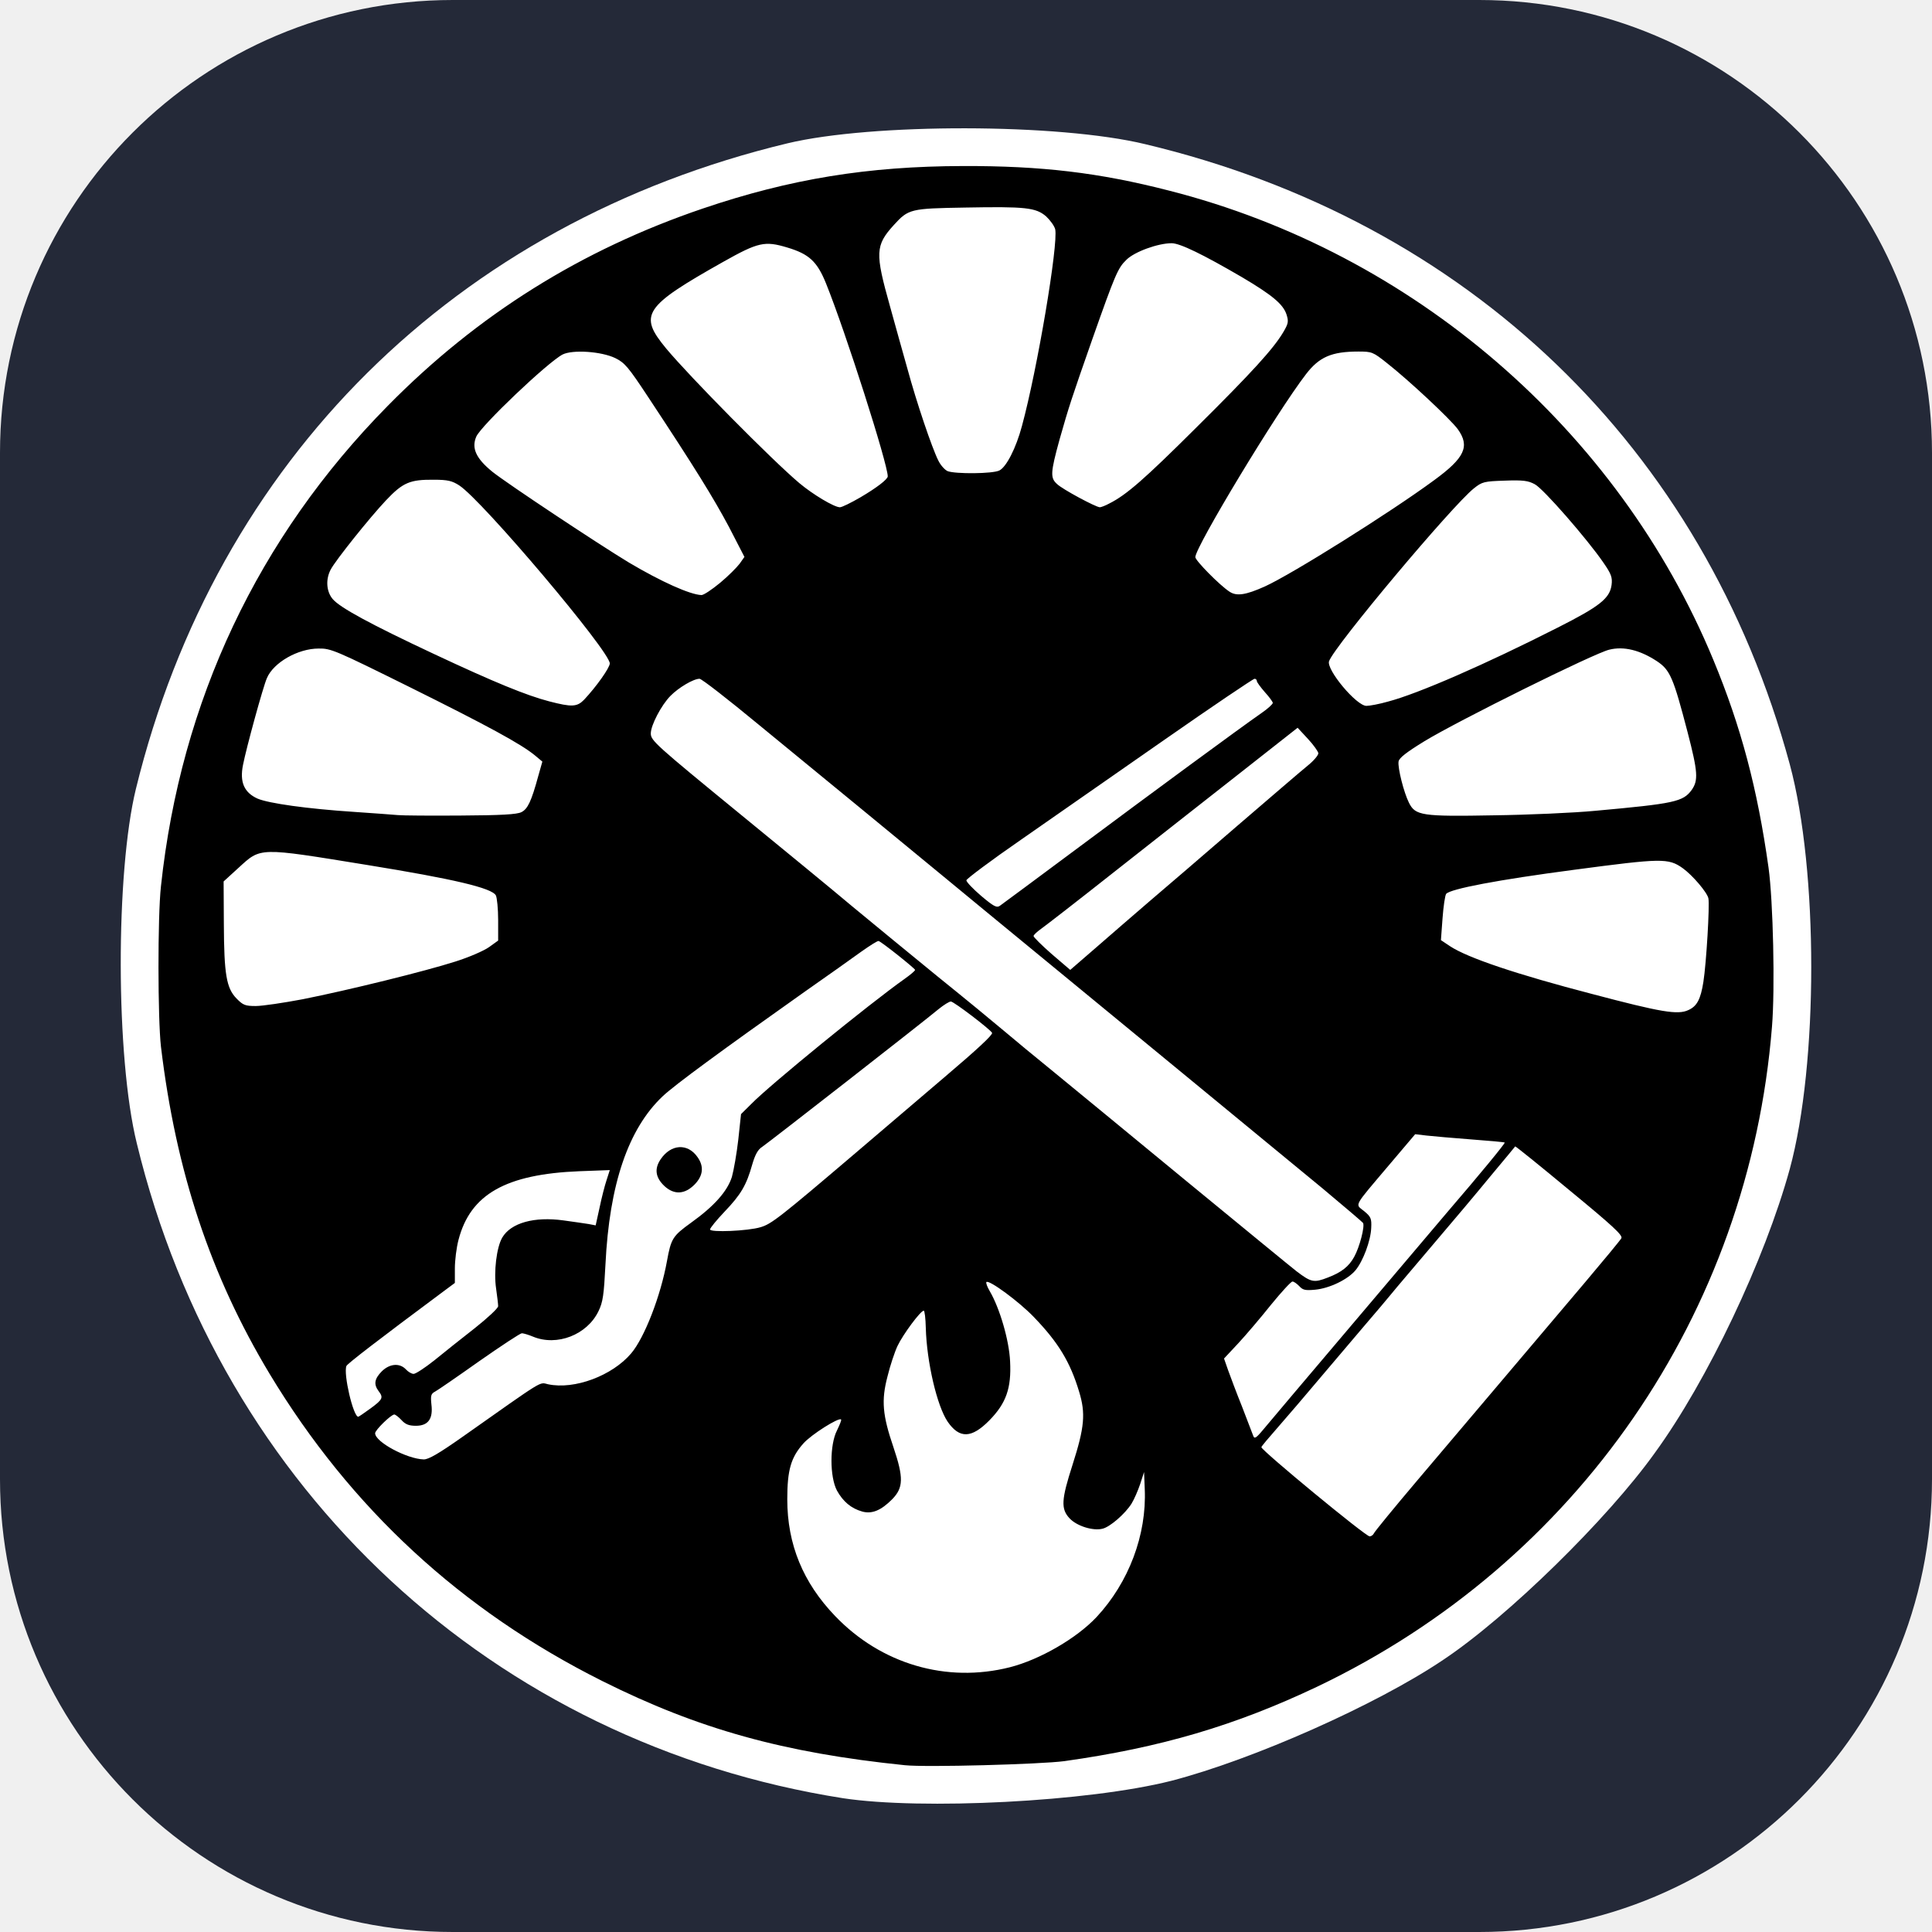
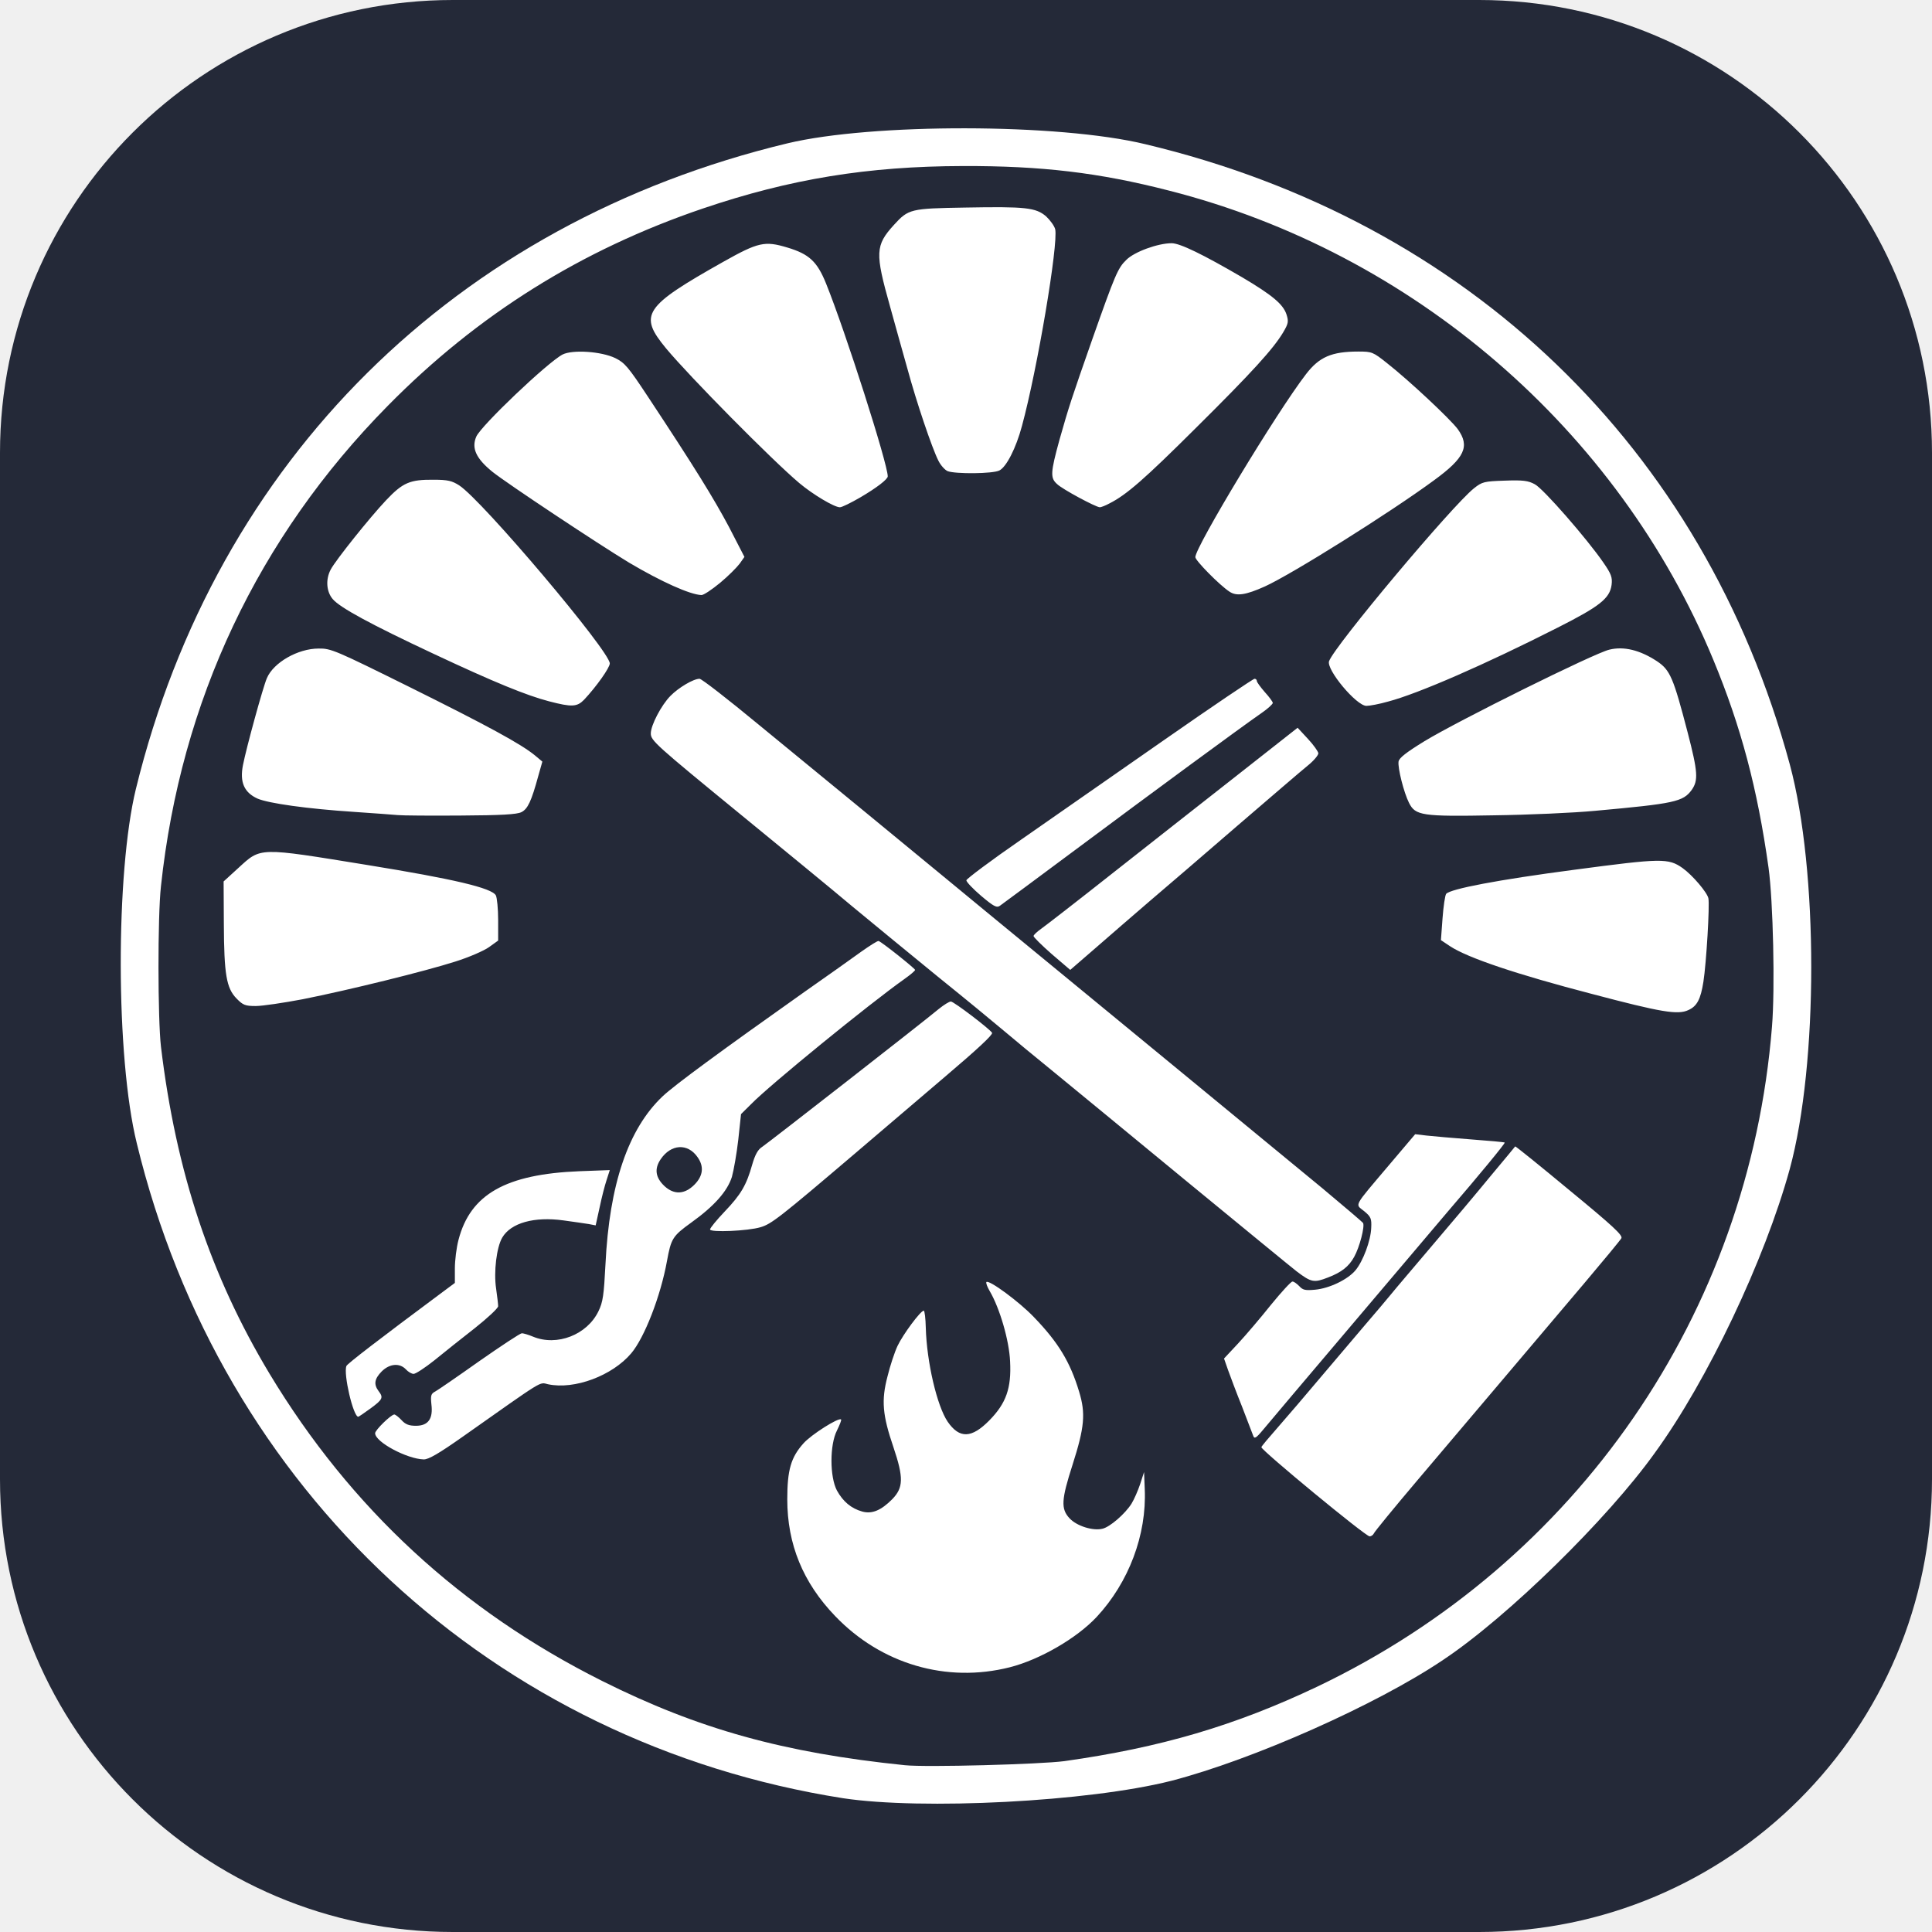
<svg xmlns="http://www.w3.org/2000/svg" width="256" height="256" viewBox="0 0 256 256" fill="none" id="foundry">
  <style>
#foundry {
    rect {fill: #242938}
    
    @media (prefers-color-scheme: light) {
        rect {fill: #F4F2ED}
+         path.black{fill: #000000}
+         path.white{fill: #ffffff}
    }
}   
</style>
  <rect width="256" height="256" fill="#242938" rx="60" />
  <path class="black" d="M111.716 238.274C65.412 230.992 29.276 197.499 18.129 151.506C15.311 140.098 15.311 115.585 18.006 104.542C28.663 60.976 60.39 29.545 104.366 18.987C115.513 16.318 140.257 16.318 151.772 19.109C194.523 29.302 225.76 59.277 237.152 101.265C240.949 115.342 240.949 140.948 237.152 154.904C233.845 166.918 226.25 182.936 219.268 192.523C213.02 201.261 199.79 214.246 191.216 219.949C182.396 225.895 165.982 233.177 155.202 235.968C144.177 238.759 122.128 239.851 111.716 238.274Z" fill="white" />
-   <path class="black" d="M113.263 223.578C109.863 221.883 106.706 218.856 104.521 215.344C101.364 210.501 101 208.806 101 200.087C101 188.827 102.578 186.163 109.256 186.163C112.413 186.163 113.141 185.678 113.141 183.741C113.141 182.409 113.991 179.261 114.962 176.96C116.541 172.964 117.026 172.722 121.276 173.086C125.161 173.449 125.89 173.933 126.254 176.476C126.375 178.171 126.861 180.835 127.225 182.53C127.832 185.073 128.075 185.194 129.046 183.499C129.775 182.288 129.653 180.351 128.925 178.292C128.318 176.597 127.711 173.449 127.711 171.511C127.711 168.242 128.075 168 132.082 168C140.823 168 147.987 179.503 146.894 191.49C146.53 194.881 146.53 196.939 146.773 196.213C147.137 195.365 149.322 194.639 151.629 194.639H156L155.272 201.662C154.543 210.985 150.779 218.008 144.466 222.125C140.095 225.031 138.031 225.515 129.046 225.878C120.183 226.242 117.755 225.878 113.263 223.578Z" fill="white" />
-   <path d="M88.066 157.182C86.848 156.047 86.674 154.882 87.544 153.602C88.907 151.593 91.112 151.448 92.417 153.311C93.316 154.562 93.171 155.814 92.011 156.978C90.735 158.259 89.342 158.346 88.066 157.182Z" fill="black" />
-   <path d="M119.896 233.899C103.835 232.253 92.544 229.114 79.804 222.745C61.118 213.385 46.476 199.868 35.728 182.046C27.91 169.038 23.321 155.312 21.328 138.685C20.906 135.037 20.876 121.491 21.328 117.424C23.955 92.873 34.189 71.222 51.367 53.788C63.291 41.677 77.027 33.095 93.148 27.623C104.711 23.705 114.975 22.031 127.594 22.001C138.009 21.971 145.617 22.868 154.915 25.26C187.217 33.484 214.417 56.928 227.037 87.46C230.689 96.282 232.864 104.445 234.341 114.972C234.947 119.367 235.218 130.97 234.796 136.054C231.747 174.061 208.953 207.075 174.538 223.492C163.64 228.666 153.768 231.567 141.028 233.36C137.858 233.78 122.733 234.198 119.896 233.899ZM133.813 220.92C137.798 219.904 142.688 217.064 145.315 214.252C149.571 209.677 151.956 203.367 151.685 197.297L151.594 195.054L151.081 196.639C150.779 197.536 150.266 198.702 149.934 199.24C149.088 200.586 147.096 202.32 146.1 202.56C144.832 202.889 142.658 202.201 141.722 201.184C140.545 199.928 140.635 198.702 142.115 194.097C143.715 189.103 143.866 187.279 142.99 184.408C141.813 180.491 140.243 177.889 137.013 174.54C135.111 172.536 131.065 169.546 130.703 169.875C130.613 169.994 130.824 170.533 131.156 171.101C132.454 173.314 133.722 177.59 133.843 180.401C134.024 183.93 133.33 185.933 131.096 188.206C128.741 190.598 127.141 190.658 125.571 188.385C124.152 186.292 122.794 180.461 122.673 175.945C122.643 174.689 122.522 173.673 122.401 173.673C121.979 173.673 119.654 176.812 118.929 178.338C118.537 179.175 117.933 180.999 117.601 182.375C116.756 185.574 116.937 187.518 118.386 191.764C119.745 195.801 119.714 197.117 118.235 198.642C116.756 200.137 115.548 200.646 114.25 200.287C112.771 199.868 111.714 198.971 110.899 197.506C109.933 195.682 109.933 191.436 110.899 189.552C111.262 188.804 111.533 188.146 111.443 188.086C111.141 187.787 107.488 190.09 106.461 191.256C104.801 193.11 104.318 194.785 104.318 198.672C104.318 204.623 106.401 209.707 110.658 214.132C116.756 220.502 125.42 223.044 133.813 220.92ZM182.025 203.218C182.085 203.008 184.711 199.809 187.851 196.1C190.991 192.392 196.244 186.202 199.504 182.345C202.764 178.487 207.504 172.895 210.011 169.935C212.515 166.974 214.69 164.343 214.841 164.074C215.051 163.685 213.693 162.429 207.987 157.734C204.063 154.474 200.832 151.873 200.772 151.903C200.742 151.962 199.293 153.697 197.572 155.76C195.881 157.824 192.44 161.921 189.934 164.851C187.459 167.782 184.923 170.742 184.349 171.46C183.775 172.148 182.236 174.002 180.908 175.527C179.609 177.052 176.953 180.192 175.021 182.464C173.089 184.767 170.523 187.757 169.345 189.103C168.138 190.479 167.141 191.645 167.141 191.764C167.141 192.183 180.938 203.576 181.481 203.576C181.693 203.576 181.934 203.397 182.025 203.218ZM61.329 190.359C72.318 182.614 71.412 183.152 72.62 183.421C76.121 184.169 81.133 182.285 83.638 179.324C85.389 177.261 87.533 171.759 88.378 167.094C88.922 164.104 89.133 163.774 91.578 162.01C94.627 159.827 96.378 157.854 96.982 155.94C97.224 155.072 97.616 152.86 97.827 151.006L98.19 147.626L99.548 146.281C101.963 143.799 115.126 133.063 119.896 129.684C120.65 129.146 121.254 128.638 121.254 128.518C121.254 128.338 116.877 124.84 116.424 124.69C116.303 124.63 115.277 125.288 114.129 126.096C112.982 126.933 109.601 129.325 106.612 131.419C95.624 139.194 89.344 143.799 87.805 145.264C83.246 149.57 80.74 156.927 80.227 167.542C80.016 171.609 79.895 172.536 79.291 173.762C77.782 176.872 73.797 178.427 70.627 177.112C70.053 176.872 69.359 176.663 69.148 176.663C68.936 176.663 66.4 178.338 63.533 180.341C60.665 182.375 58.008 184.199 57.676 184.378C57.102 184.677 57.042 184.916 57.163 186.083C57.404 187.997 56.74 188.924 55.11 188.924C54.204 188.924 53.721 188.744 53.208 188.176C52.816 187.757 52.393 187.428 52.242 187.428C51.789 187.458 49.706 189.492 49.706 189.91C49.706 191.077 53.932 193.319 56.136 193.379C56.77 193.409 58.189 192.572 61.329 190.359ZM179.066 175.616C184.893 168.739 190.629 161.98 191.836 160.545C196.032 155.671 199.474 151.484 199.383 151.394C199.323 151.335 197.33 151.155 194.915 150.976C192.5 150.796 189.874 150.557 189.028 150.467L187.519 150.288L184.047 154.385C179.217 160.096 179.549 159.498 180.757 160.485C181.662 161.233 181.753 161.472 181.693 162.698C181.632 164.402 180.606 167.124 179.609 168.32C178.583 169.546 176.168 170.712 174.266 170.892C172.968 171.011 172.636 170.951 172.153 170.413C171.821 170.084 171.428 169.785 171.247 169.815C171.066 169.815 169.798 171.191 168.409 172.895C167.051 174.6 165.089 176.902 164.062 178.009L162.19 180.012L162.734 181.567C163.036 182.405 163.851 184.588 164.575 186.382C165.27 188.206 165.934 189.91 166.055 190.239C166.205 190.688 166.417 190.598 167.383 189.432C167.987 188.684 173.27 182.464 179.066 175.616ZM49.102 186.621C50.733 185.425 50.823 185.186 50.159 184.318C49.495 183.421 49.615 182.704 50.581 181.717C51.638 180.67 52.966 180.58 53.782 181.448C54.084 181.777 54.536 182.046 54.808 182.046C55.08 182.046 56.318 181.238 57.555 180.252C58.793 179.235 61.208 177.321 62.929 175.975C64.619 174.63 66.008 173.344 66.008 173.075C66.008 172.835 65.887 171.789 65.737 170.742C65.404 168.529 65.797 165.27 66.552 163.984C67.699 162.04 70.778 161.173 74.672 161.711C75.971 161.891 77.45 162.1 77.993 162.19L78.929 162.369L79.442 160.037C79.714 158.721 80.137 157.076 80.378 156.358L80.801 155.043L76.786 155.192C67.035 155.581 62.325 158.242 60.755 164.283C60.483 165.3 60.272 167.004 60.272 168.081V169.994L58.703 171.161C50.098 177.56 46.023 180.7 45.902 180.999C45.48 182.046 46.808 187.727 47.472 187.727C47.532 187.727 48.287 187.219 49.102 186.621ZM175.957 169.277C177.768 168.589 178.734 167.811 179.428 166.556C180.153 165.27 180.877 162.459 180.606 162.04C180.485 161.891 178.07 159.827 175.202 157.435C170.341 153.428 144.107 131.837 135.292 124.601C133.149 122.836 128.771 119.248 125.632 116.646C122.462 114.044 117.179 109.679 113.858 106.957C110.537 104.236 104.529 99.302 100.484 95.983C96.469 92.663 92.967 89.942 92.695 89.942C91.88 89.942 89.918 91.108 88.831 92.215C87.624 93.441 86.235 96.102 86.235 97.179C86.235 98.136 86.808 98.644 98.31 108.064C103.714 112.49 110.326 117.902 112.982 120.145C115.669 122.358 120.741 126.544 124.273 129.415C127.835 132.286 131.76 135.515 133.028 136.592C134.296 137.668 137.224 140.091 139.549 141.975C141.843 143.859 149.783 150.378 157.179 156.478C164.575 162.548 171.157 167.961 171.821 168.469C173.753 169.935 174.115 169.994 175.957 169.277ZM100.786 162.608C102.205 162.19 103.261 161.382 113.375 152.77C117.933 148.883 123.307 144.307 125.299 142.603C129.526 139.014 131.549 137.13 131.458 136.861C131.277 136.442 126.386 132.705 125.994 132.705C125.782 132.705 125.058 133.153 124.394 133.691C122.401 135.366 101.843 151.394 100.997 151.962C100.424 152.321 100.061 152.979 99.669 154.325C98.914 157.016 98.19 158.272 96.016 160.545C94.96 161.651 94.084 162.728 94.084 162.907C94.084 163.326 99.126 163.117 100.786 162.608ZM223.715 133.841C224.862 133.332 225.345 132.405 225.708 130.103C226.101 127.591 226.554 119.966 226.372 119.038C226.222 118.261 224.259 115.958 222.961 115.031C221.059 113.686 220.154 113.716 208.651 115.241C198.417 116.586 192.198 117.783 191.625 118.44C191.474 118.65 191.262 120.085 191.142 121.7L190.93 124.571L192.138 125.378C194.493 126.933 201.013 129.116 210.885 131.688C220.154 134.14 222.327 134.499 223.715 133.841ZM40.106 132.405C46.265 131.179 56.318 128.697 60.333 127.412C62.144 126.843 64.136 125.976 64.801 125.498L66.008 124.63V121.909C66.008 120.414 65.857 118.949 65.706 118.65C65.193 117.663 60.091 116.467 48.65 114.613C34.098 112.25 34.612 112.25 31.562 115.031L29.63 116.796L29.661 122.418C29.691 129.086 29.993 130.94 31.351 132.316C32.197 133.183 32.498 133.303 33.887 133.303C34.762 133.303 37.57 132.884 40.106 132.405ZM152.349 119.397C154.462 117.603 159.715 113.088 164.002 109.38C168.319 105.671 172.455 102.113 173.27 101.455C174.055 100.827 174.689 100.079 174.689 99.81C174.658 99.571 174.055 98.704 173.3 97.896L171.941 96.431L171.217 96.999C170.824 97.299 167.323 100.05 163.458 103.1C159.594 106.12 152.5 111.712 147.669 115.51C142.869 119.308 138.462 122.717 137.949 123.076C137.405 123.464 136.952 123.883 136.952 124.032C136.952 124.182 138.039 125.259 139.367 126.425L141.813 128.518L145.164 125.617C147.005 124.002 150.236 121.221 152.349 119.397ZM143.05 112.191C152.681 105.014 164.183 96.551 167.232 94.428C168.017 93.889 168.651 93.291 168.651 93.142C168.651 92.992 168.168 92.334 167.594 91.707C167.021 91.049 166.538 90.391 166.538 90.241C166.538 90.062 166.387 89.942 166.236 89.942C166.055 89.942 160.651 93.59 154.22 98.076C147.79 102.562 139.277 108.482 135.292 111.264C131.307 114.015 128.047 116.467 128.047 116.646C128.047 116.856 128.922 117.783 130.009 118.71C131.639 120.085 132.062 120.324 132.484 120.025C132.756 119.846 137.496 116.317 143.05 112.191ZM69.087 107.615C69.933 107.197 70.416 106.15 71.322 102.831L71.865 100.917L70.899 100.109C69.057 98.584 64.589 96.162 54.295 91.049C44.453 86.174 43.849 85.905 42.219 85.935C39.472 85.935 36.242 87.789 35.366 89.852C34.853 91.019 32.649 99.063 32.197 101.365C31.744 103.638 32.347 105.014 34.129 105.821C35.608 106.449 40.649 107.167 46.989 107.585C49.555 107.765 52.151 107.944 52.725 108.004C53.299 108.064 57.042 108.094 61.027 108.064C66.461 108.034 68.484 107.914 69.087 107.615ZM211.368 107.436C221.905 106.479 223.022 106.24 224.169 104.655C225.044 103.399 224.984 102.292 223.625 97.059C221.723 89.763 221.3 88.776 219.549 87.61C217.315 86.144 215.173 85.606 213.241 86.084C211.278 86.533 193.194 95.504 188.727 98.225C186.342 99.691 185.376 100.438 185.315 100.917C185.194 101.754 186.01 105.014 186.704 106.389C187.549 108.064 188.394 108.213 197.934 108.034C202.493 107.974 208.561 107.705 211.368 107.436ZM77.389 92.723C79.02 90.989 80.801 88.477 80.801 87.909C80.801 86.294 63.925 66.318 60.846 64.315C59.91 63.717 59.336 63.567 57.495 63.567C54.325 63.537 53.389 63.926 51.155 66.288C48.982 68.591 44.483 74.213 43.819 75.469C43.125 76.784 43.246 78.399 44.091 79.386C45.057 80.522 49.133 82.735 57.495 86.653C65.525 90.421 69.782 92.155 72.771 92.933C75.759 93.71 76.454 93.68 77.389 92.723ZM183.926 92.962C187.911 91.916 196.817 88.028 206.417 83.154C211.971 80.343 213.3 79.296 213.543 77.502C213.663 76.515 213.512 76.067 212.454 74.542C210.343 71.462 204.485 64.733 203.368 64.165C202.493 63.687 201.798 63.597 199.383 63.687C196.666 63.776 196.395 63.836 195.308 64.703C192.44 66.976 176.832 85.576 176.108 87.61C175.715 88.716 179.73 93.531 181.058 93.531C181.481 93.531 182.779 93.291 183.926 92.962ZM95.412 77.233C96.499 76.336 97.646 75.17 98.008 74.691L98.642 73.794L96.59 69.817C94.567 66.019 92.061 61.952 85.873 52.592C83.246 48.615 82.793 48.077 81.525 47.449C79.654 46.552 75.88 46.312 74.552 46.97C72.589 47.987 63.744 56.39 63.11 57.855C62.446 59.38 63.08 60.756 65.254 62.52C67.155 64.045 79.231 72.06 83.337 74.542C87.624 77.084 91.427 78.788 92.937 78.848C93.209 78.878 94.325 78.13 95.412 77.233ZM167.594 77.712C171.157 76.097 184.138 67.963 189.994 63.657C194.1 60.666 194.795 59.141 193.164 56.868C192.168 55.523 186.674 50.379 183.775 48.107C181.934 46.642 181.783 46.581 180.002 46.581C176.44 46.581 174.809 47.299 173.058 49.572C169.164 54.626 158.387 72.478 158.387 73.824C158.387 74.272 161.587 77.532 162.915 78.399C163.851 79.027 165.058 78.848 167.594 77.712ZM114.009 65.9C116.152 64.643 117.631 63.507 117.631 63.118C117.631 61.474 112.046 43.98 109.45 37.551C108.273 34.65 107.216 33.663 104.318 32.796C101.329 31.899 100.484 32.078 95.805 34.71C85.299 40.631 84.574 41.707 88.257 46.163C91.367 49.901 102.295 60.965 105.918 64.016C107.699 65.511 110.537 67.215 111.292 67.215C111.563 67.215 112.771 66.617 114.009 65.9ZM147.005 66.707C149.27 65.57 151.685 63.447 158.387 56.779C165.994 49.243 168.711 46.223 170.009 44.07C170.734 42.844 170.764 42.604 170.462 41.648C170.009 40.302 168.59 39.106 164.545 36.714C159.413 33.723 156.364 32.228 155.247 32.228C153.436 32.228 150.296 33.364 149.239 34.441C148.122 35.517 147.76 36.384 144.741 44.937C141.964 52.861 141.632 53.878 140.394 58.244C139.186 62.64 139.156 63.328 140.062 64.135C140.756 64.823 145.224 67.215 145.737 67.215C145.888 67.215 146.462 67.006 147.005 66.707ZM132.424 62.341C133.36 61.862 134.628 59.38 135.413 56.45C137.466 48.884 140.243 32.377 139.82 30.374C139.699 29.925 139.156 29.178 138.613 28.669C137.254 27.503 135.896 27.354 127.866 27.503C120.65 27.623 120.379 27.682 118.446 29.806C115.971 32.527 115.941 33.514 117.933 40.601C118.597 42.993 119.624 46.701 120.228 48.824C121.435 53.28 123.488 59.35 124.333 61.025C124.635 61.653 125.209 62.281 125.571 62.431C126.598 62.819 131.549 62.789 132.424 62.341Z" fill="black" />
+   <path class="white" d="M113.263 223.578C109.863 221.883 106.706 218.856 104.521 215.344C101.364 210.501 101 208.806 101 200.087C101 188.827 102.578 186.163 109.256 186.163C112.413 186.163 113.141 185.678 113.141 183.741C113.141 182.409 113.991 179.261 114.962 176.96C116.541 172.964 117.026 172.722 121.276 173.086C125.161 173.449 125.89 173.933 126.254 176.476C126.375 178.171 126.861 180.835 127.225 182.53C127.832 185.073 128.075 185.194 129.046 183.499C129.775 182.288 129.653 180.351 128.925 178.292C128.318 176.597 127.711 173.449 127.711 171.511C127.711 168.242 128.075 168 132.082 168C140.823 168 147.987 179.503 146.894 191.49C146.53 194.881 146.53 196.939 146.773 196.213C147.137 195.365 149.322 194.639 151.629 194.639H156L155.272 201.662C154.543 210.985 150.779 218.008 144.466 222.125C140.095 225.031 138.031 225.515 129.046 225.878C120.183 226.242 117.755 225.878 113.263 223.578Z" fill="white" />
+   <path class="white" d="M88.066 157.182C86.848 156.047 86.674 154.882 87.544 153.602C88.907 151.593 91.112 151.448 92.417 153.311C93.316 154.562 93.171 155.814 92.011 156.978C90.735 158.259 89.342 158.346 88.066 157.182Z" fill="#242938" />
+   <path class="white" d="M119.896 233.899C103.835 232.253 92.544 229.114 79.804 222.745C61.118 213.385 46.476 199.868 35.728 182.046C27.91 169.038 23.321 155.312 21.328 138.685C20.906 135.037 20.876 121.491 21.328 117.424C23.955 92.873 34.189 71.222 51.367 53.788C63.291 41.677 77.027 33.095 93.148 27.623C104.711 23.705 114.975 22.031 127.594 22.001C138.009 21.971 145.617 22.868 154.915 25.26C187.217 33.484 214.417 56.928 227.037 87.46C230.689 96.282 232.864 104.445 234.341 114.972C234.947 119.367 235.218 130.97 234.796 136.054C231.747 174.061 208.953 207.075 174.538 223.492C163.64 228.666 153.768 231.567 141.028 233.36C137.858 233.78 122.733 234.198 119.896 233.899ZM133.813 220.92C137.798 219.904 142.688 217.064 145.315 214.252C149.571 209.677 151.956 203.367 151.685 197.297L151.594 195.054L151.081 196.639C150.779 197.536 150.266 198.702 149.934 199.24C149.088 200.586 147.096 202.32 146.1 202.56C144.832 202.889 142.658 202.201 141.722 201.184C140.545 199.928 140.635 198.702 142.115 194.097C143.715 189.103 143.866 187.279 142.99 184.408C141.813 180.491 140.243 177.889 137.013 174.54C135.111 172.536 131.065 169.546 130.703 169.875C130.613 169.994 130.824 170.533 131.156 171.101C132.454 173.314 133.722 177.59 133.843 180.401C134.024 183.93 133.33 185.933 131.096 188.206C128.741 190.598 127.141 190.658 125.571 188.385C124.152 186.292 122.794 180.461 122.673 175.945C122.643 174.689 122.522 173.673 122.401 173.673C121.979 173.673 119.654 176.812 118.929 178.338C118.537 179.175 117.933 180.999 117.601 182.375C116.756 185.574 116.937 187.518 118.386 191.764C119.745 195.801 119.714 197.117 118.235 198.642C116.756 200.137 115.548 200.646 114.25 200.287C112.771 199.868 111.714 198.971 110.899 197.506C109.933 195.682 109.933 191.436 110.899 189.552C111.262 188.804 111.533 188.146 111.443 188.086C111.141 187.787 107.488 190.09 106.461 191.256C104.801 193.11 104.318 194.785 104.318 198.672C104.318 204.623 106.401 209.707 110.658 214.132C116.756 220.502 125.42 223.044 133.813 220.92ZM182.025 203.218C182.085 203.008 184.711 199.809 187.851 196.1C190.991 192.392 196.244 186.202 199.504 182.345C202.764 178.487 207.504 172.895 210.011 169.935C212.515 166.974 214.69 164.343 214.841 164.074C215.051 163.685 213.693 162.429 207.987 157.734C204.063 154.474 200.832 151.873 200.772 151.903C200.742 151.962 199.293 153.697 197.572 155.76C195.881 157.824 192.44 161.921 189.934 164.851C187.459 167.782 184.923 170.742 184.349 171.46C183.775 172.148 182.236 174.002 180.908 175.527C179.609 177.052 176.953 180.192 175.021 182.464C173.089 184.767 170.523 187.757 169.345 189.103C168.138 190.479 167.141 191.645 167.141 191.764C167.141 192.183 180.938 203.576 181.481 203.576C181.693 203.576 181.934 203.397 182.025 203.218ZM61.329 190.359C72.318 182.614 71.412 183.152 72.62 183.421C76.121 184.169 81.133 182.285 83.638 179.324C85.389 177.261 87.533 171.759 88.378 167.094C88.922 164.104 89.133 163.774 91.578 162.01C94.627 159.827 96.378 157.854 96.982 155.94C97.224 155.072 97.616 152.86 97.827 151.006L98.19 147.626L99.548 146.281C101.963 143.799 115.126 133.063 119.896 129.684C120.65 129.146 121.254 128.638 121.254 128.518C121.254 128.338 116.877 124.84 116.424 124.69C116.303 124.63 115.277 125.288 114.129 126.096C112.982 126.933 109.601 129.325 106.612 131.419C95.624 139.194 89.344 143.799 87.805 145.264C83.246 149.57 80.74 156.927 80.227 167.542C80.016 171.609 79.895 172.536 79.291 173.762C77.782 176.872 73.797 178.427 70.627 177.112C70.053 176.872 69.359 176.663 69.148 176.663C68.936 176.663 66.4 178.338 63.533 180.341C60.665 182.375 58.008 184.199 57.676 184.378C57.102 184.677 57.042 184.916 57.163 186.083C57.404 187.997 56.74 188.924 55.11 188.924C54.204 188.924 53.721 188.744 53.208 188.176C52.816 187.757 52.393 187.428 52.242 187.428C51.789 187.458 49.706 189.492 49.706 189.91C49.706 191.077 53.932 193.319 56.136 193.379C56.77 193.409 58.189 192.572 61.329 190.359ZM179.066 175.616C184.893 168.739 190.629 161.98 191.836 160.545C196.032 155.671 199.474 151.484 199.383 151.394C199.323 151.335 197.33 151.155 194.915 150.976C192.5 150.796 189.874 150.557 189.028 150.467L187.519 150.288L184.047 154.385C179.217 160.096 179.549 159.498 180.757 160.485C181.662 161.233 181.753 161.472 181.693 162.698C181.632 164.402 180.606 167.124 179.609 168.32C178.583 169.546 176.168 170.712 174.266 170.892C172.968 171.011 172.636 170.951 172.153 170.413C171.821 170.084 171.428 169.785 171.247 169.815C171.066 169.815 169.798 171.191 168.409 172.895C167.051 174.6 165.089 176.902 164.062 178.009L162.19 180.012L162.734 181.567C163.036 182.405 163.851 184.588 164.575 186.382C165.27 188.206 165.934 189.91 166.055 190.239C166.205 190.688 166.417 190.598 167.383 189.432C167.987 188.684 173.27 182.464 179.066 175.616ZM49.102 186.621C50.733 185.425 50.823 185.186 50.159 184.318C49.495 183.421 49.615 182.704 50.581 181.717C51.638 180.67 52.966 180.58 53.782 181.448C54.084 181.777 54.536 182.046 54.808 182.046C55.08 182.046 56.318 181.238 57.555 180.252C58.793 179.235 61.208 177.321 62.929 175.975C64.619 174.63 66.008 173.344 66.008 173.075C66.008 172.835 65.887 171.789 65.737 170.742C65.404 168.529 65.797 165.27 66.552 163.984C67.699 162.04 70.778 161.173 74.672 161.711C75.971 161.891 77.45 162.1 77.993 162.19L78.929 162.369L79.442 160.037C79.714 158.721 80.137 157.076 80.378 156.358L80.801 155.043L76.786 155.192C67.035 155.581 62.325 158.242 60.755 164.283C60.483 165.3 60.272 167.004 60.272 168.081V169.994L58.703 171.161C50.098 177.56 46.023 180.7 45.902 180.999C45.48 182.046 46.808 187.727 47.472 187.727C47.532 187.727 48.287 187.219 49.102 186.621ZM175.957 169.277C177.768 168.589 178.734 167.811 179.428 166.556C180.153 165.27 180.877 162.459 180.606 162.04C180.485 161.891 178.07 159.827 175.202 157.435C170.341 153.428 144.107 131.837 135.292 124.601C133.149 122.836 128.771 119.248 125.632 116.646C122.462 114.044 117.179 109.679 113.858 106.957C110.537 104.236 104.529 99.302 100.484 95.983C96.469 92.663 92.967 89.942 92.695 89.942C91.88 89.942 89.918 91.108 88.831 92.215C87.624 93.441 86.235 96.102 86.235 97.179C86.235 98.136 86.808 98.644 98.31 108.064C103.714 112.49 110.326 117.902 112.982 120.145C115.669 122.358 120.741 126.544 124.273 129.415C127.835 132.286 131.76 135.515 133.028 136.592C134.296 137.668 137.224 140.091 139.549 141.975C141.843 143.859 149.783 150.378 157.179 156.478C164.575 162.548 171.157 167.961 171.821 168.469C173.753 169.935 174.115 169.994 175.957 169.277ZM100.786 162.608C102.205 162.19 103.261 161.382 113.375 152.77C117.933 148.883 123.307 144.307 125.299 142.603C129.526 139.014 131.549 137.13 131.458 136.861C131.277 136.442 126.386 132.705 125.994 132.705C125.782 132.705 125.058 133.153 124.394 133.691C122.401 135.366 101.843 151.394 100.997 151.962C100.424 152.321 100.061 152.979 99.669 154.325C98.914 157.016 98.19 158.272 96.016 160.545C94.96 161.651 94.084 162.728 94.084 162.907C94.084 163.326 99.126 163.117 100.786 162.608ZM223.715 133.841C224.862 133.332 225.345 132.405 225.708 130.103C226.101 127.591 226.554 119.966 226.372 119.038C226.222 118.261 224.259 115.958 222.961 115.031C221.059 113.686 220.154 113.716 208.651 115.241C198.417 116.586 192.198 117.783 191.625 118.44C191.474 118.65 191.262 120.085 191.142 121.7L190.93 124.571L192.138 125.378C194.493 126.933 201.013 129.116 210.885 131.688C220.154 134.14 222.327 134.499 223.715 133.841ZM40.106 132.405C46.265 131.179 56.318 128.697 60.333 127.412C62.144 126.843 64.136 125.976 64.801 125.498L66.008 124.63V121.909C66.008 120.414 65.857 118.949 65.706 118.65C65.193 117.663 60.091 116.467 48.65 114.613C34.098 112.25 34.612 112.25 31.562 115.031L29.63 116.796L29.661 122.418C29.691 129.086 29.993 130.94 31.351 132.316C32.197 133.183 32.498 133.303 33.887 133.303C34.762 133.303 37.57 132.884 40.106 132.405ZM152.349 119.397C154.462 117.603 159.715 113.088 164.002 109.38C168.319 105.671 172.455 102.113 173.27 101.455C174.055 100.827 174.689 100.079 174.689 99.81C174.658 99.571 174.055 98.704 173.3 97.896L171.941 96.431L171.217 96.999C170.824 97.299 167.323 100.05 163.458 103.1C159.594 106.12 152.5 111.712 147.669 115.51C142.869 119.308 138.462 122.717 137.949 123.076C137.405 123.464 136.952 123.883 136.952 124.032C136.952 124.182 138.039 125.259 139.367 126.425L141.813 128.518L145.164 125.617C147.005 124.002 150.236 121.221 152.349 119.397ZM143.05 112.191C152.681 105.014 164.183 96.551 167.232 94.428C168.017 93.889 168.651 93.291 168.651 93.142C168.651 92.992 168.168 92.334 167.594 91.707C167.021 91.049 166.538 90.391 166.538 90.241C166.538 90.062 166.387 89.942 166.236 89.942C166.055 89.942 160.651 93.59 154.22 98.076C147.79 102.562 139.277 108.482 135.292 111.264C131.307 114.015 128.047 116.467 128.047 116.646C128.047 116.856 128.922 117.783 130.009 118.71C131.639 120.085 132.062 120.324 132.484 120.025C132.756 119.846 137.496 116.317 143.05 112.191ZM69.087 107.615C69.933 107.197 70.416 106.15 71.322 102.831L71.865 100.917L70.899 100.109C69.057 98.584 64.589 96.162 54.295 91.049C44.453 86.174 43.849 85.905 42.219 85.935C39.472 85.935 36.242 87.789 35.366 89.852C34.853 91.019 32.649 99.063 32.197 101.365C31.744 103.638 32.347 105.014 34.129 105.821C35.608 106.449 40.649 107.167 46.989 107.585C49.555 107.765 52.151 107.944 52.725 108.004C53.299 108.064 57.042 108.094 61.027 108.064C66.461 108.034 68.484 107.914 69.087 107.615ZM211.368 107.436C221.905 106.479 223.022 106.24 224.169 104.655C225.044 103.399 224.984 102.292 223.625 97.059C221.723 89.763 221.3 88.776 219.549 87.61C217.315 86.144 215.173 85.606 213.241 86.084C211.278 86.533 193.194 95.504 188.727 98.225C186.342 99.691 185.376 100.438 185.315 100.917C185.194 101.754 186.01 105.014 186.704 106.389C187.549 108.064 188.394 108.213 197.934 108.034C202.493 107.974 208.561 107.705 211.368 107.436ZM77.389 92.723C79.02 90.989 80.801 88.477 80.801 87.909C80.801 86.294 63.925 66.318 60.846 64.315C59.91 63.717 59.336 63.567 57.495 63.567C54.325 63.537 53.389 63.926 51.155 66.288C48.982 68.591 44.483 74.213 43.819 75.469C43.125 76.784 43.246 78.399 44.091 79.386C45.057 80.522 49.133 82.735 57.495 86.653C65.525 90.421 69.782 92.155 72.771 92.933C75.759 93.71 76.454 93.68 77.389 92.723ZM183.926 92.962C187.911 91.916 196.817 88.028 206.417 83.154C211.971 80.343 213.3 79.296 213.543 77.502C213.663 76.515 213.512 76.067 212.454 74.542C210.343 71.462 204.485 64.733 203.368 64.165C202.493 63.687 201.798 63.597 199.383 63.687C196.666 63.776 196.395 63.836 195.308 64.703C192.44 66.976 176.832 85.576 176.108 87.61C175.715 88.716 179.73 93.531 181.058 93.531C181.481 93.531 182.779 93.291 183.926 92.962ZM95.412 77.233C96.499 76.336 97.646 75.17 98.008 74.691L98.642 73.794L96.59 69.817C94.567 66.019 92.061 61.952 85.873 52.592C83.246 48.615 82.793 48.077 81.525 47.449C79.654 46.552 75.88 46.312 74.552 46.97C72.589 47.987 63.744 56.39 63.11 57.855C62.446 59.38 63.08 60.756 65.254 62.52C67.155 64.045 79.231 72.06 83.337 74.542C87.624 77.084 91.427 78.788 92.937 78.848C93.209 78.878 94.325 78.13 95.412 77.233ZM167.594 77.712C171.157 76.097 184.138 67.963 189.994 63.657C194.1 60.666 194.795 59.141 193.164 56.868C192.168 55.523 186.674 50.379 183.775 48.107C181.934 46.642 181.783 46.581 180.002 46.581C176.44 46.581 174.809 47.299 173.058 49.572C169.164 54.626 158.387 72.478 158.387 73.824C158.387 74.272 161.587 77.532 162.915 78.399C163.851 79.027 165.058 78.848 167.594 77.712ZM114.009 65.9C116.152 64.643 117.631 63.507 117.631 63.118C117.631 61.474 112.046 43.98 109.45 37.551C108.273 34.65 107.216 33.663 104.318 32.796C101.329 31.899 100.484 32.078 95.805 34.71C85.299 40.631 84.574 41.707 88.257 46.163C91.367 49.901 102.295 60.965 105.918 64.016C107.699 65.511 110.537 67.215 111.292 67.215C111.563 67.215 112.771 66.617 114.009 65.9ZM147.005 66.707C149.27 65.57 151.685 63.447 158.387 56.779C165.994 49.243 168.711 46.223 170.009 44.07C170.734 42.844 170.764 42.604 170.462 41.648C170.009 40.302 168.59 39.106 164.545 36.714C159.413 33.723 156.364 32.228 155.247 32.228C153.436 32.228 150.296 33.364 149.239 34.441C148.122 35.517 147.76 36.384 144.741 44.937C141.964 52.861 141.632 53.878 140.394 58.244C139.186 62.64 139.156 63.328 140.062 64.135C140.756 64.823 145.224 67.215 145.737 67.215C145.888 67.215 146.462 67.006 147.005 66.707ZM132.424 62.341C133.36 61.862 134.628 59.38 135.413 56.45C137.466 48.884 140.243 32.377 139.82 30.374C139.699 29.925 139.156 29.178 138.613 28.669C137.254 27.503 135.896 27.354 127.866 27.503C120.65 27.623 120.379 27.682 118.446 29.806C115.971 32.527 115.941 33.514 117.933 40.601C118.597 42.993 119.624 46.701 120.228 48.824C121.435 53.28 123.488 59.35 124.333 61.025C124.635 61.653 125.209 62.281 125.571 62.431C126.598 62.819 131.549 62.789 132.424 62.341Z" fill="#242938" />
</svg>
